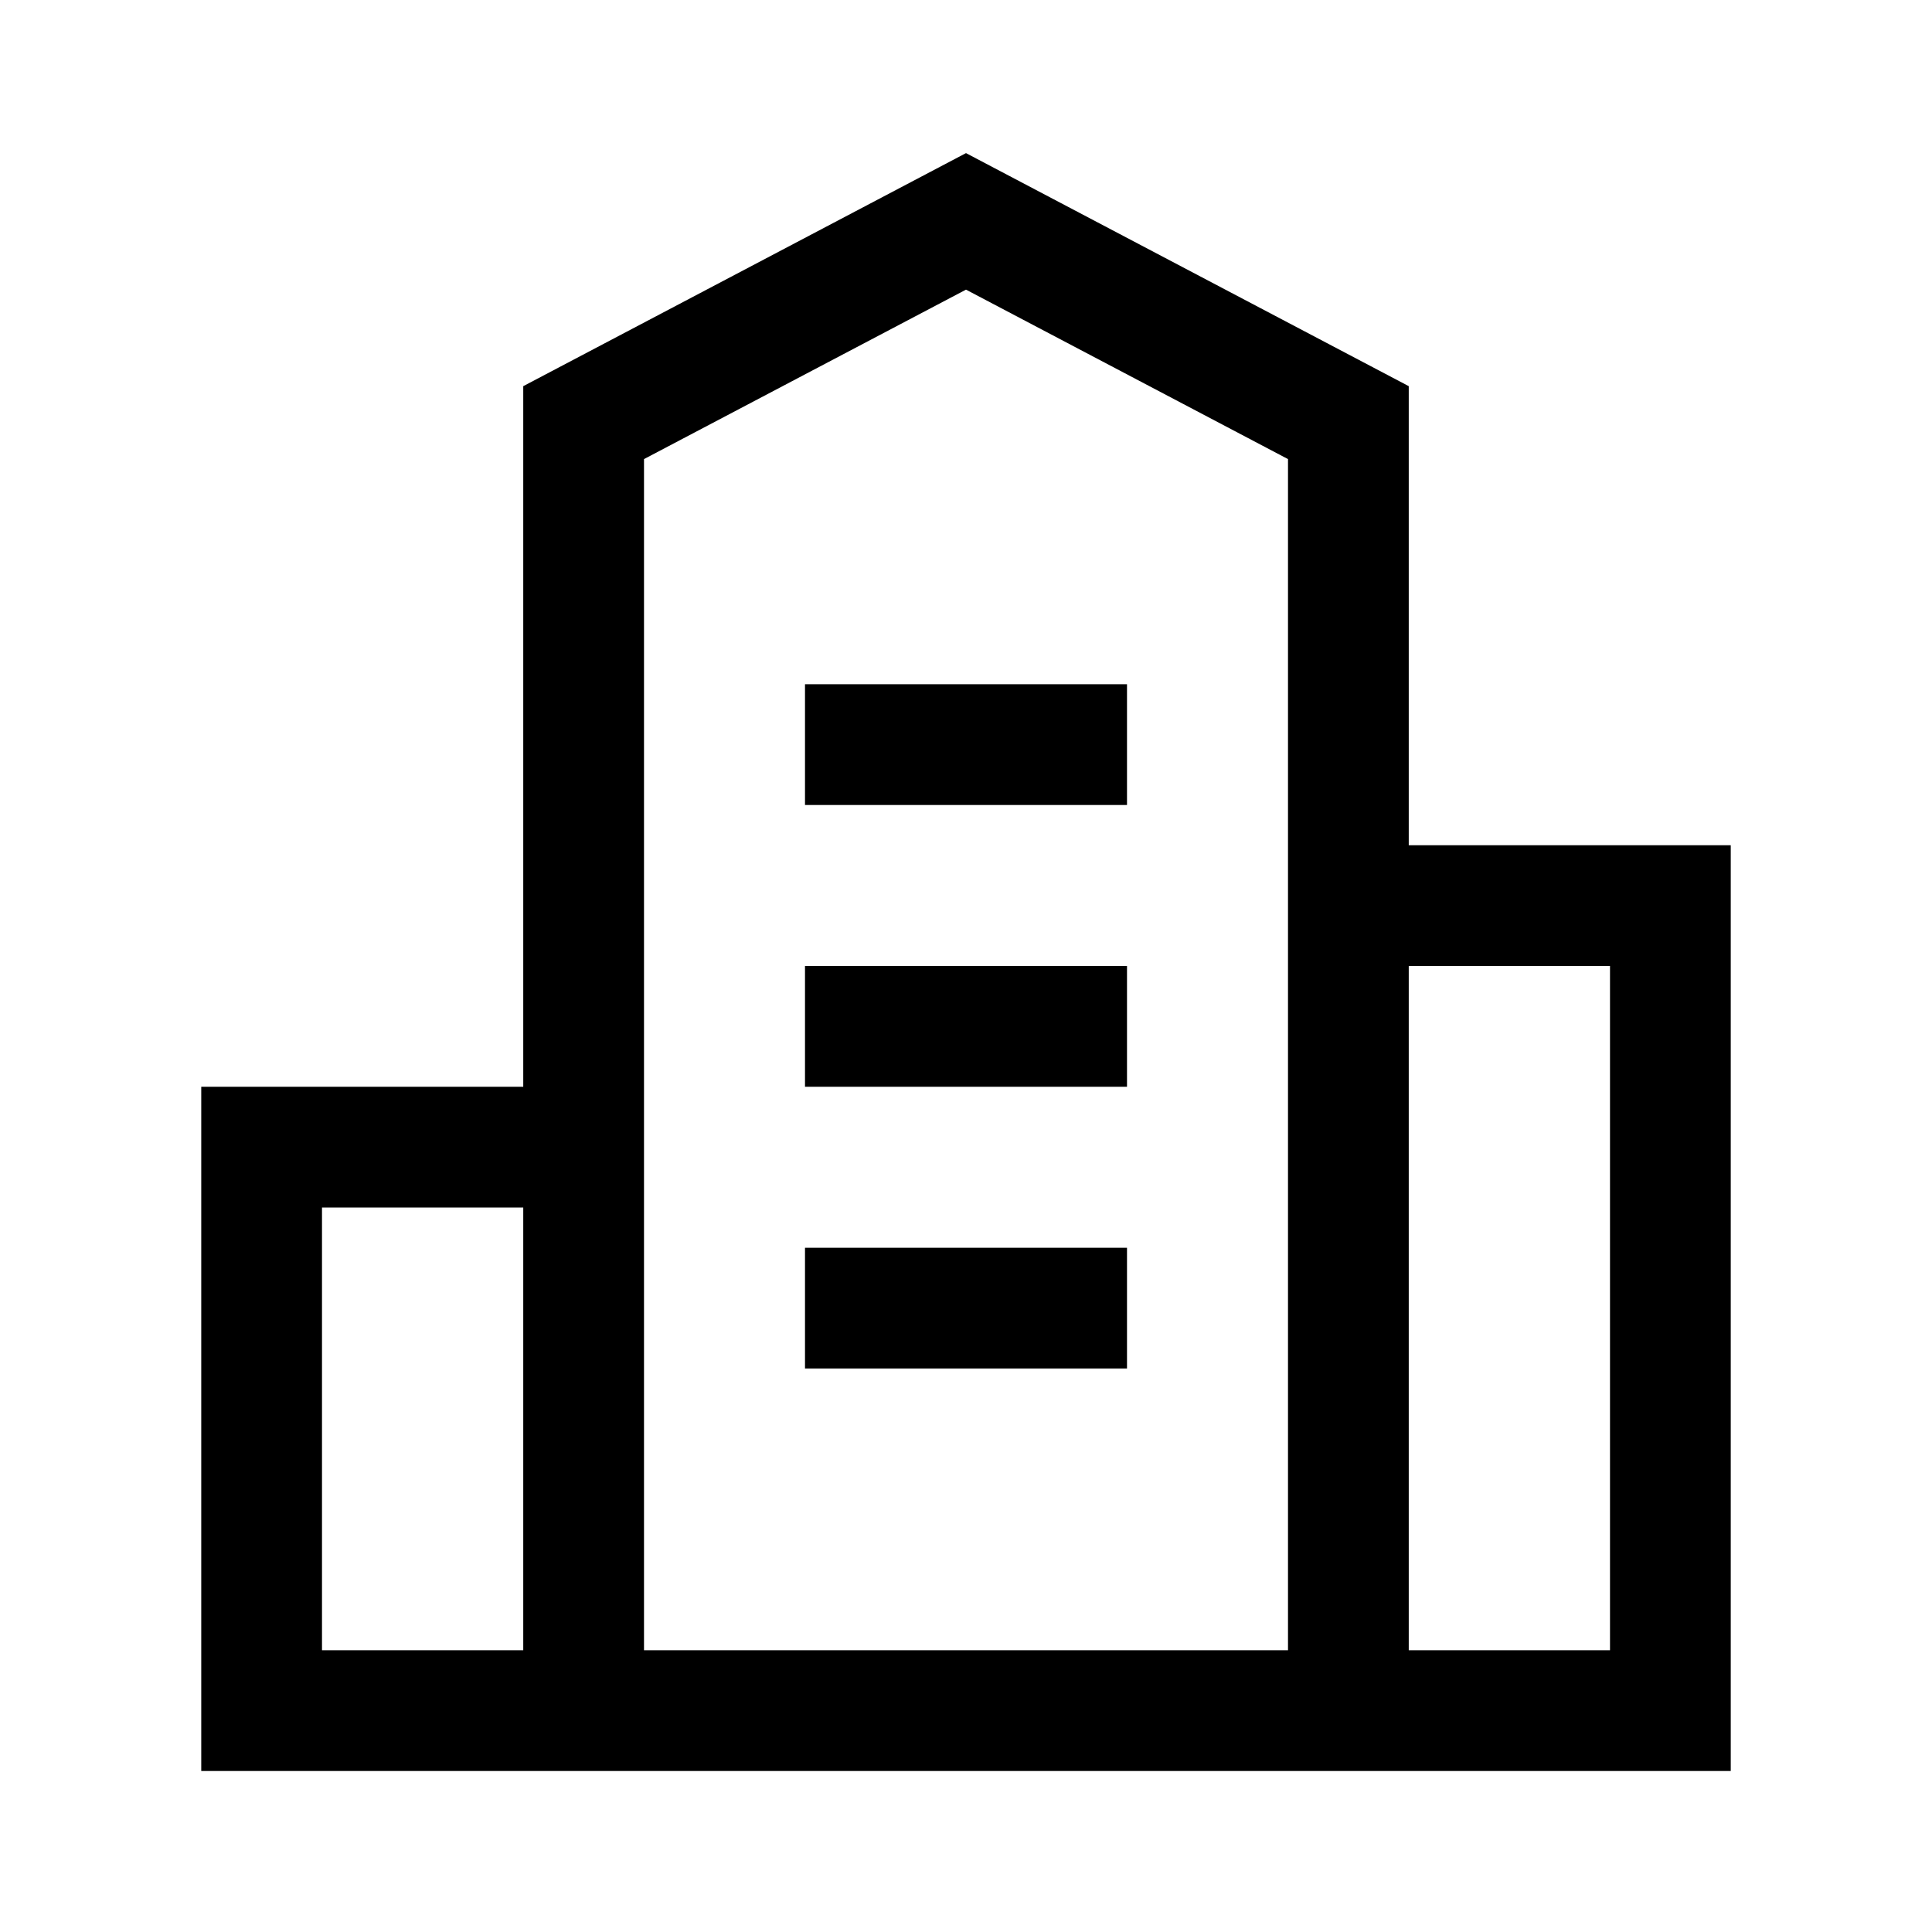
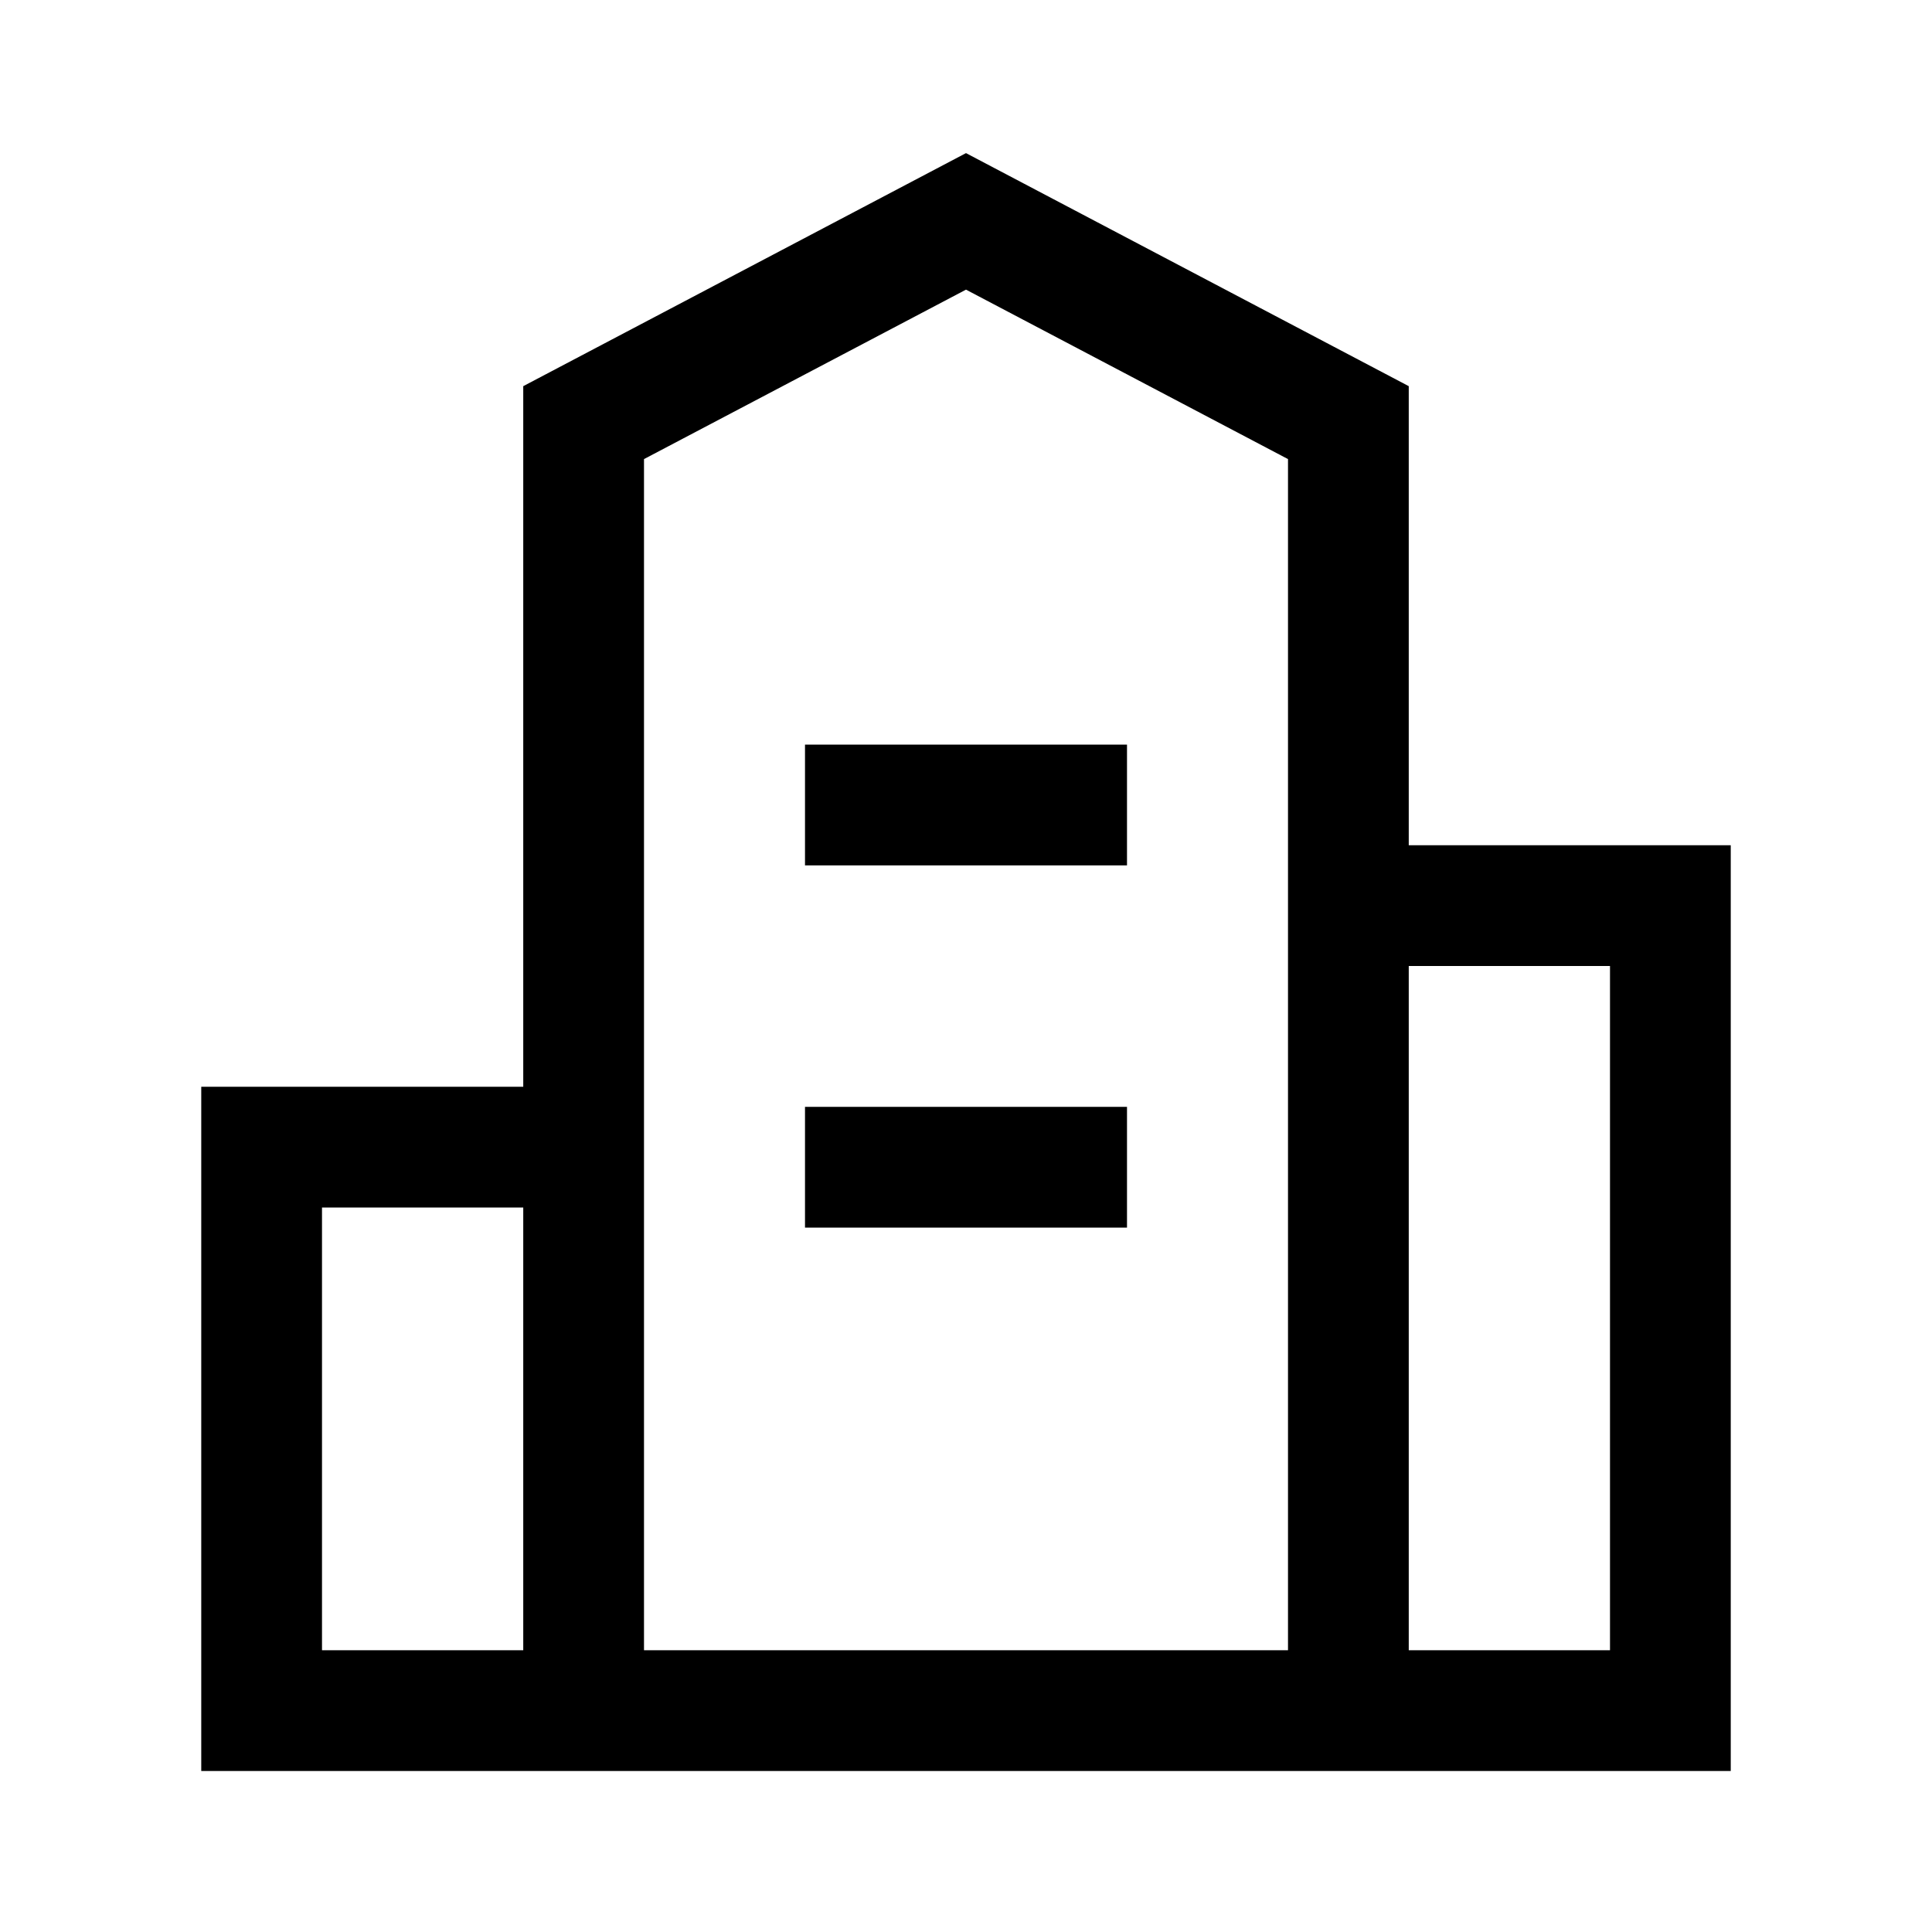
<svg xmlns="http://www.w3.org/2000/svg" width="24" height="24" viewBox="0 0 24 24" fill="currentColor">
-   <path d="M14 17H10V15.5H14V17ZM14 13.5H10V12H14V13.5ZM14 10H10V8.5H14V10ZM17.5 4.797V10.5H21.5V22H2.5V13.5H6.5V4.797L12 1.902L17.5 4.797ZM4 20.5H6.5V15H4V20.5ZM8 5.703V20.5H16V5.703L12 3.598L8 5.703ZM17.5 20.5H20V12H17.5V20.5Z" />
+   <path d="M14 15.25H10V13.75H14V15.25ZM14 10.75H10V9.25H14V10.75ZM17.5 4.797V10.5H21.5V22H2.5V13.5H6.5V4.797L12 1.902L17.5 4.797ZM4 20.5H6.5V15H4V20.5ZM8 5.703V20.5H16V5.703L12 3.598L8 5.703ZM17.5 20.5H20V12H17.5V20.5Z" />
</svg>
